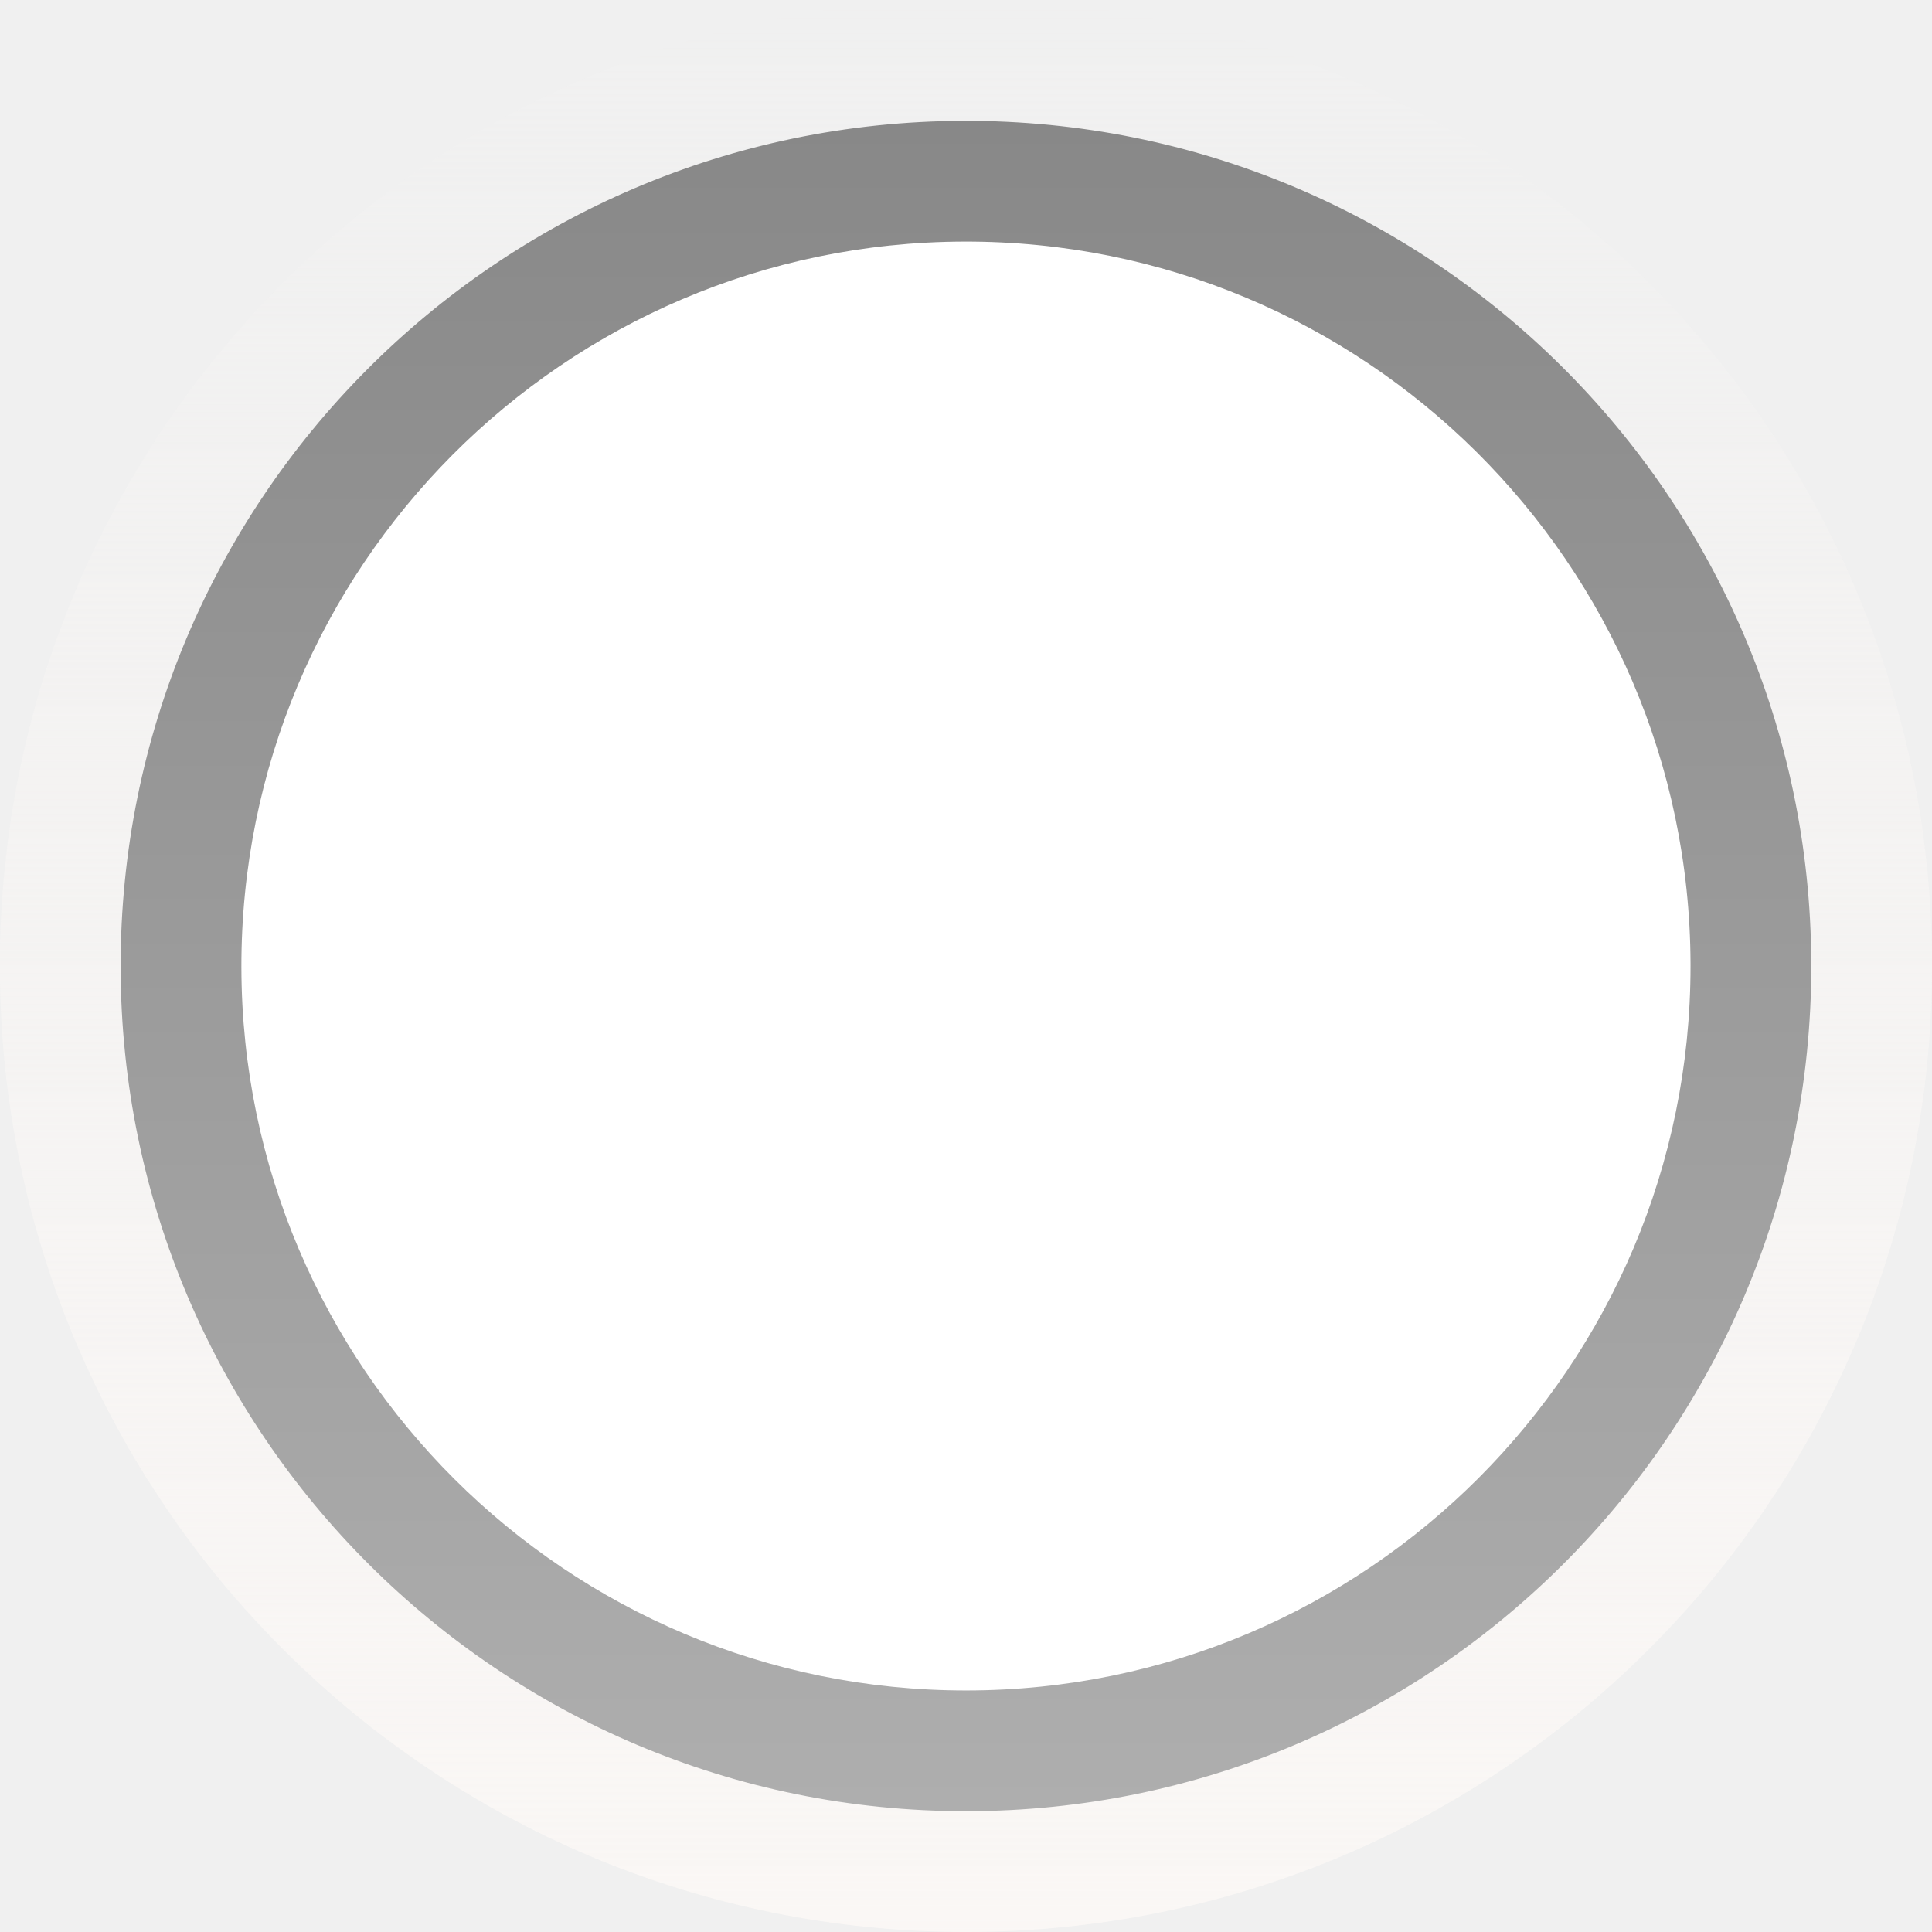
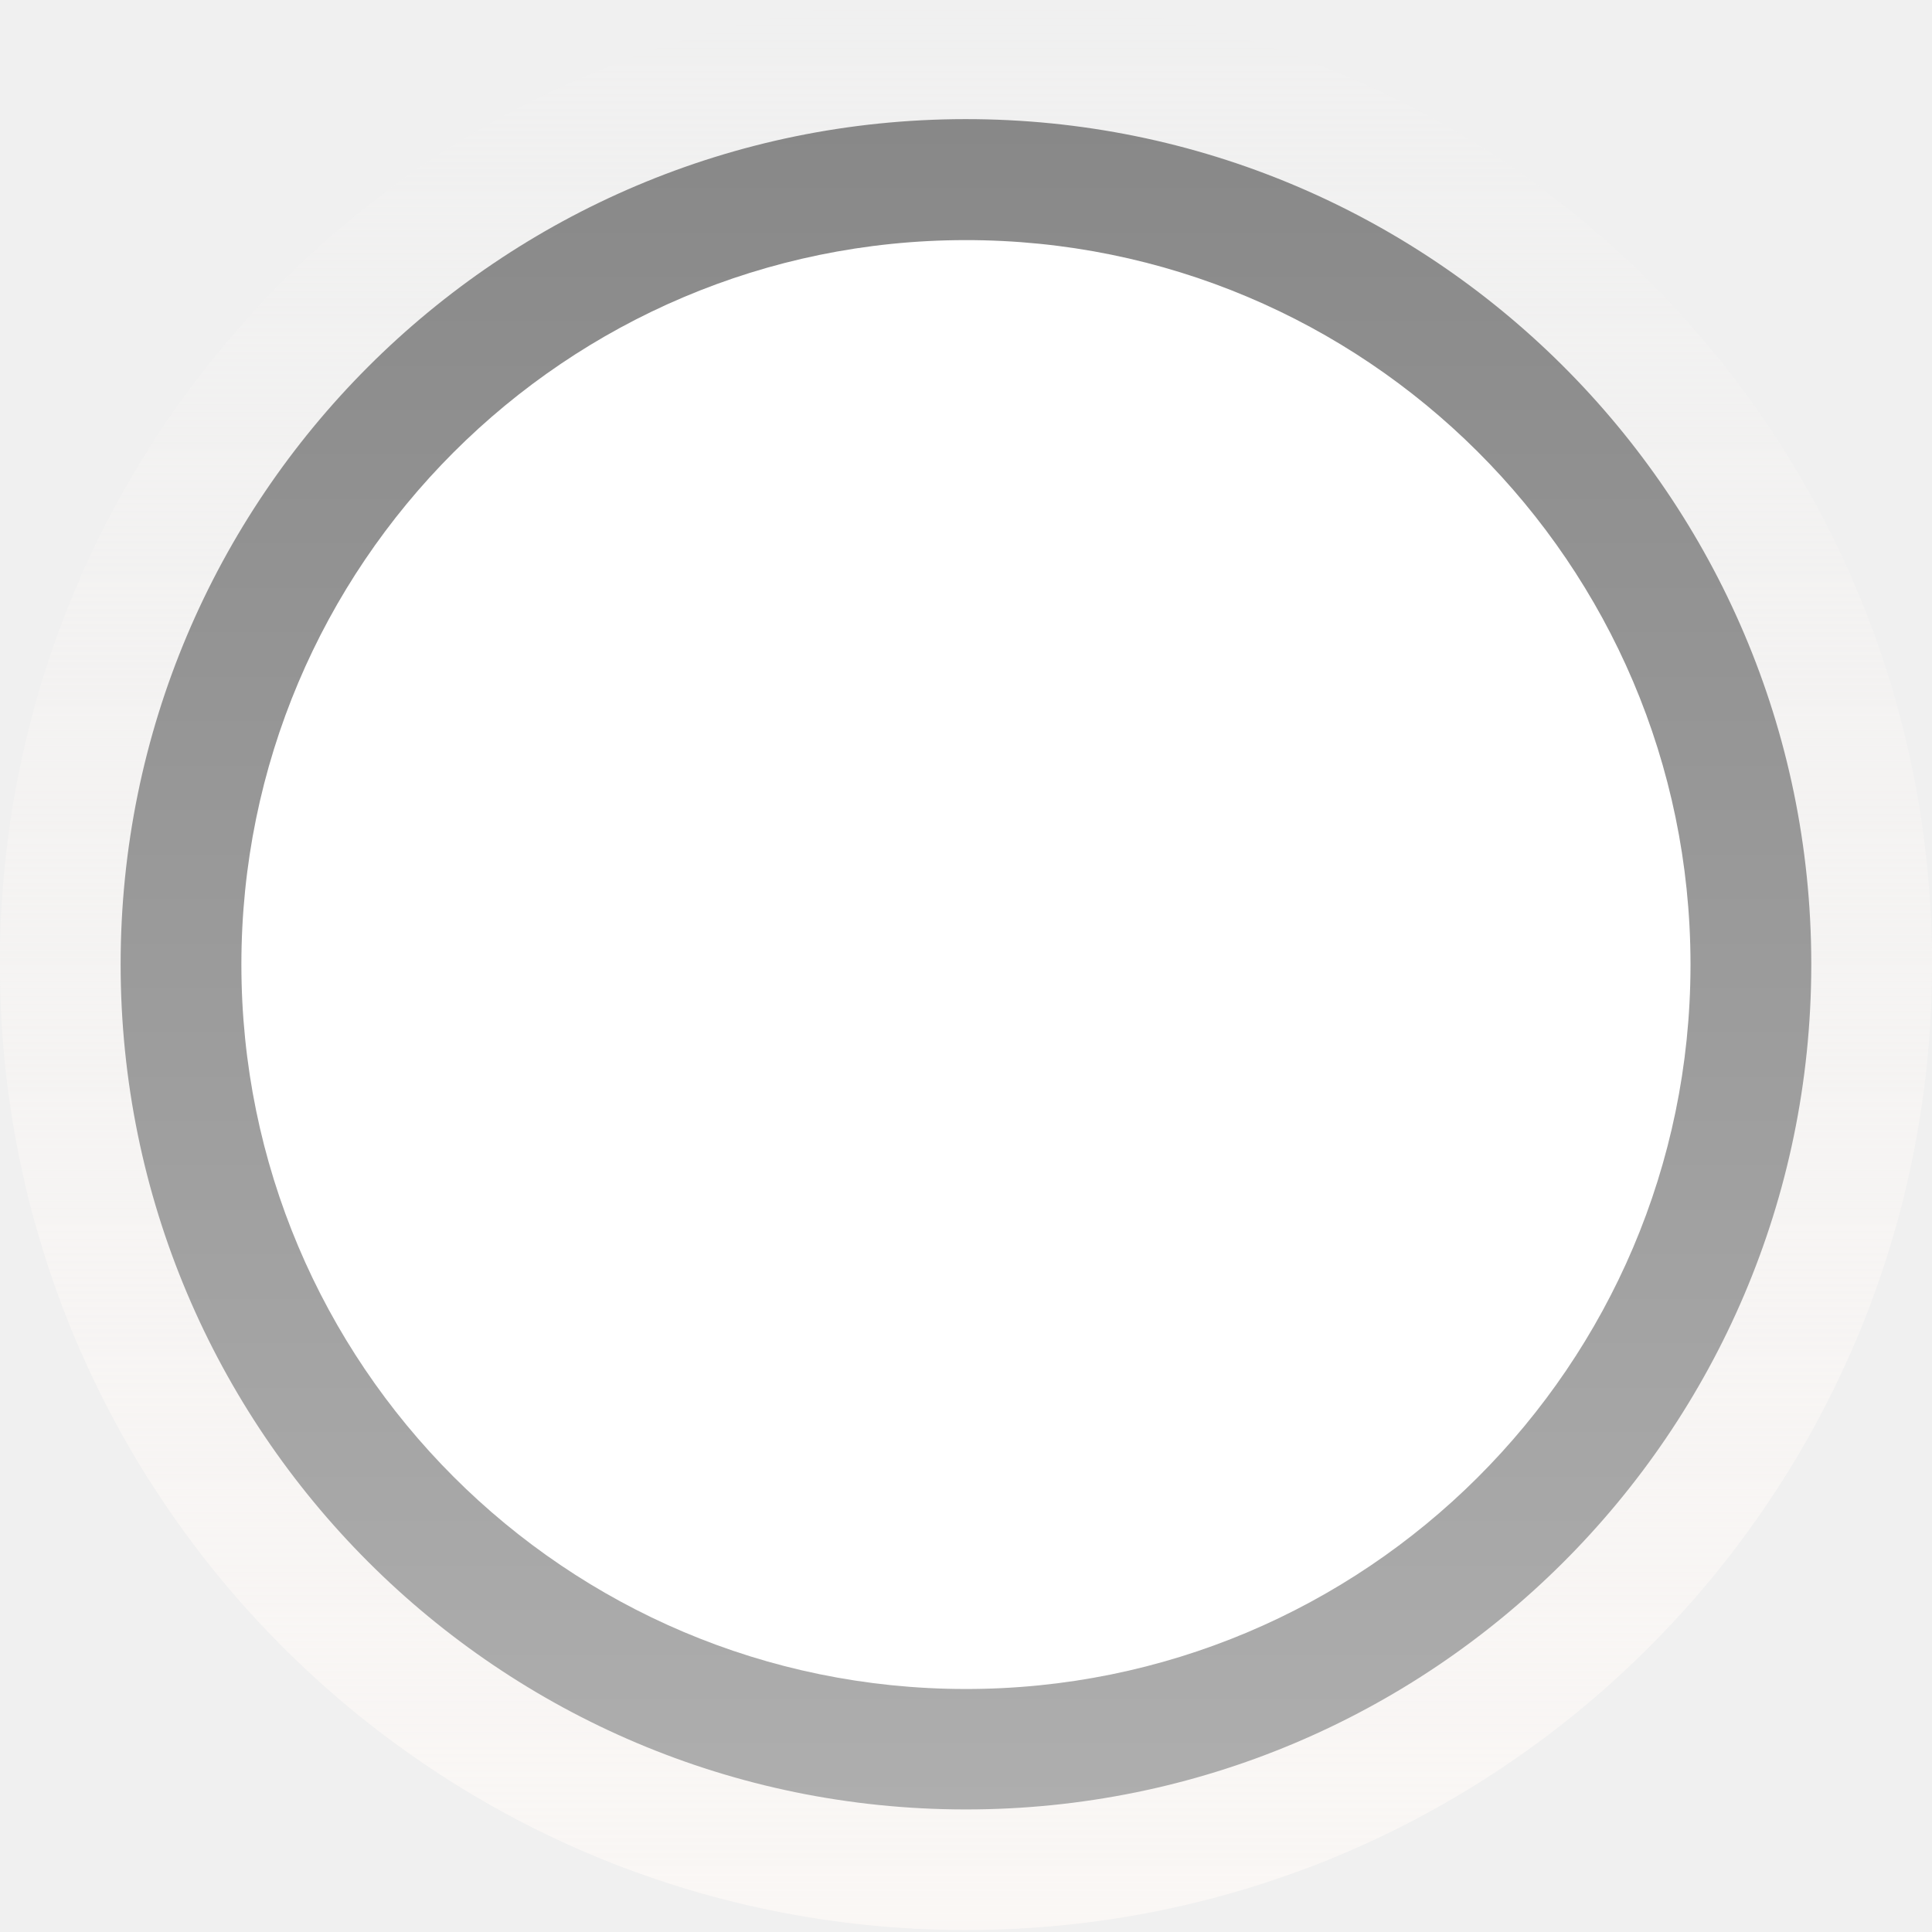
- <svg xmlns="http://www.w3.org/2000/svg" xmlns:xlink="http://www.w3.org/1999/xlink" width="16px" height="16px" id="svg2995" version="1.1">
-   <defs id="defs2997">
-     <linearGradient id="linearGradient3773">
-       <stop style="stop-color:#888888;stop-opacity:1;" offset="0" id="stop3775" />
-       <stop style="stop-color:#aeaeae;stop-opacity:1;" offset="1" id="stop3777" />
+ <svg xmlns="http://www.w3.org/2000/svg" height="16" width="16" version="1.1">
+   <defs>
+     <linearGradient id="b" y2="11.901" gradientUnits="userSpaceOnUse" x2="7.467" y1="2.165" x1="7.467">
+       <stop stop-color="#888" offset="0" />
+       <stop stop-color="#aeaeae" offset="1" />
    </linearGradient>
-     <linearGradient xlink:href="#linearGradient3773" id="linearGradient3779" x1="7.467" y1="2.165" x2="7.467" y2="11.901" gradientUnits="userSpaceOnUse" />
-     <linearGradient xlink:href="#linearGradient3773-8" id="linearGradient3779-0" x1="7.467" y1="2.165" x2="7.467" y2="11.901" gradientUnits="userSpaceOnUse" />
-     <linearGradient id="linearGradient3773-8">
-       <stop style="stop-color:#cbccc8;stop-opacity:1;" offset="0" id="stop3775-3" />
-       <stop style="stop-color:#bcea90;stop-opacity:1;" offset="1" id="stop3777-7" />
+     <linearGradient id="a" y2="11.901" gradientUnits="userSpaceOnUse" x2="7.467" y1="2.165" x1="7.467">
+       <stop stop-color="#faf7f5" stop-opacity="0" offset="0" />
+       <stop stop-color="#faf7f5" offset="1" />
    </linearGradient>
-     <linearGradient y2="11.901" x2="7.467" y1="2.165" x1="7.467" gradientUnits="userSpaceOnUse" id="linearGradient3815-1" xlink:href="#linearGradient3773-8-8" />
-     <linearGradient id="linearGradient3773-8-8">
-       <stop style="stop-color:#c0e49a;stop-opacity:1;" offset="0" id="stop3775-3-7" />
-       <stop style="stop-color:#b9de92;stop-opacity:1;" offset="1" id="stop3777-7-4" />
-     </linearGradient>
-     <linearGradient y2="11.901" x2="7.467" y1="2.165" x1="7.467" gradientUnits="userSpaceOnUse" id="linearGradient3849-4" xlink:href="#linearGradient3773-8-8-1" />
-     <linearGradient id="linearGradient3773-8-8-1">
-       <stop style="stop-color:#8ea476;stop-opacity:1;" offset="0" id="stop3775-3-7-4" />
-       <stop style="stop-color:#6c7e58;stop-opacity:1;" offset="1" id="stop3777-7-4-9" />
-     </linearGradient>
-     <linearGradient y2="11.901" x2="7.467" y1="2.165" x1="7.467" gradientUnits="userSpaceOnUse" id="linearGradient3883-1" xlink:href="#linearGradient3773-8-8-1-8" />
-     <linearGradient id="linearGradient3773-8-8-1-8">
-       <stop style="stop-color:#aac18f;stop-opacity:1;" offset="0" id="stop3775-3-7-4-5" />
-       <stop style="stop-color:#8da575;stop-opacity:1;" offset="1" id="stop3777-7-4-9-7" />
-     </linearGradient>
-     <linearGradient xlink:href="#linearGradient3773-7" id="linearGradient3779-8" x1="7.467" y1="2.165" x2="7.467" y2="11.901" gradientUnits="userSpaceOnUse" />
-     <linearGradient id="linearGradient3773-7">
-       <stop style="stop-color:#faf7f5;stop-opacity:0;" offset="0" id="stop3775-32" />
-       <stop style="stop-color:#faf7f5;stop-opacity:1;" offset="1" id="stop3777-5" />
-     </linearGradient>
-     <linearGradient y2="11.901" x2="7.467" y1="2.165" x1="7.467" gradientUnits="userSpaceOnUse" id="linearGradient3951" xlink:href="#linearGradient3773-7" />
  </defs>
-   <g id="layer1">
-     <path style="fill:url(#linearGradient3951);fill-opacity:1;fill-rule:nonzero;stroke:none;opacity:1" id="path3003-4" d="m 11.668,7.035 a 4.19,4.865 0 1 1 -3.3e-5,-0.019" transform="matrix(1.909488,0,0,1.644282,-6.279571,-3.567766)" />
-     <path style="opacity:1;fill:url(#linearGradient3779);fill-opacity:1;fill-rule:nonzero;stroke:none" id="path3003" d="m 11.668,7.035 a 4.19,4.865 0 1 1 -3.3e-5,-0.019" transform="matrix(1.670802,0,0,1.438746,-4.494625,-2.121795)" />
-     <path style="opacity:1;fill:#ffffff;fill-opacity:1;fill-rule:nonzero;stroke:none" id="path3003-8" d="m 11.668,7.035 a 4.19,4.865 0 1 1 -3.3e-5,-0.019" transform="matrix(1.432116,0,0,1.233211,-2.709678,-0.675825)" />
+   <g>
+     <path d="m11.668 7.035a4.19 4.865 0 1 1 -0 -0.019" transform="matrix(1.9095 0 0 1.6443 -6.2796 -3.5678)" fill="url(#a)" />
+     <path d="m11.668 7.035a4.19 4.865 0 1 1 -0 -0.019" transform="matrix(1.6708 0 0 1.4387 -4.4946 -2.1218)" fill="url(#b)" />
+     <path d="m11.668 7.035a4.19 4.865 0 1 1 -0 -0.019" transform="matrix(1.4321 0 0 1.2332 -2.7097 -.67582)" fill="#fff" />
  </g>
</svg>
